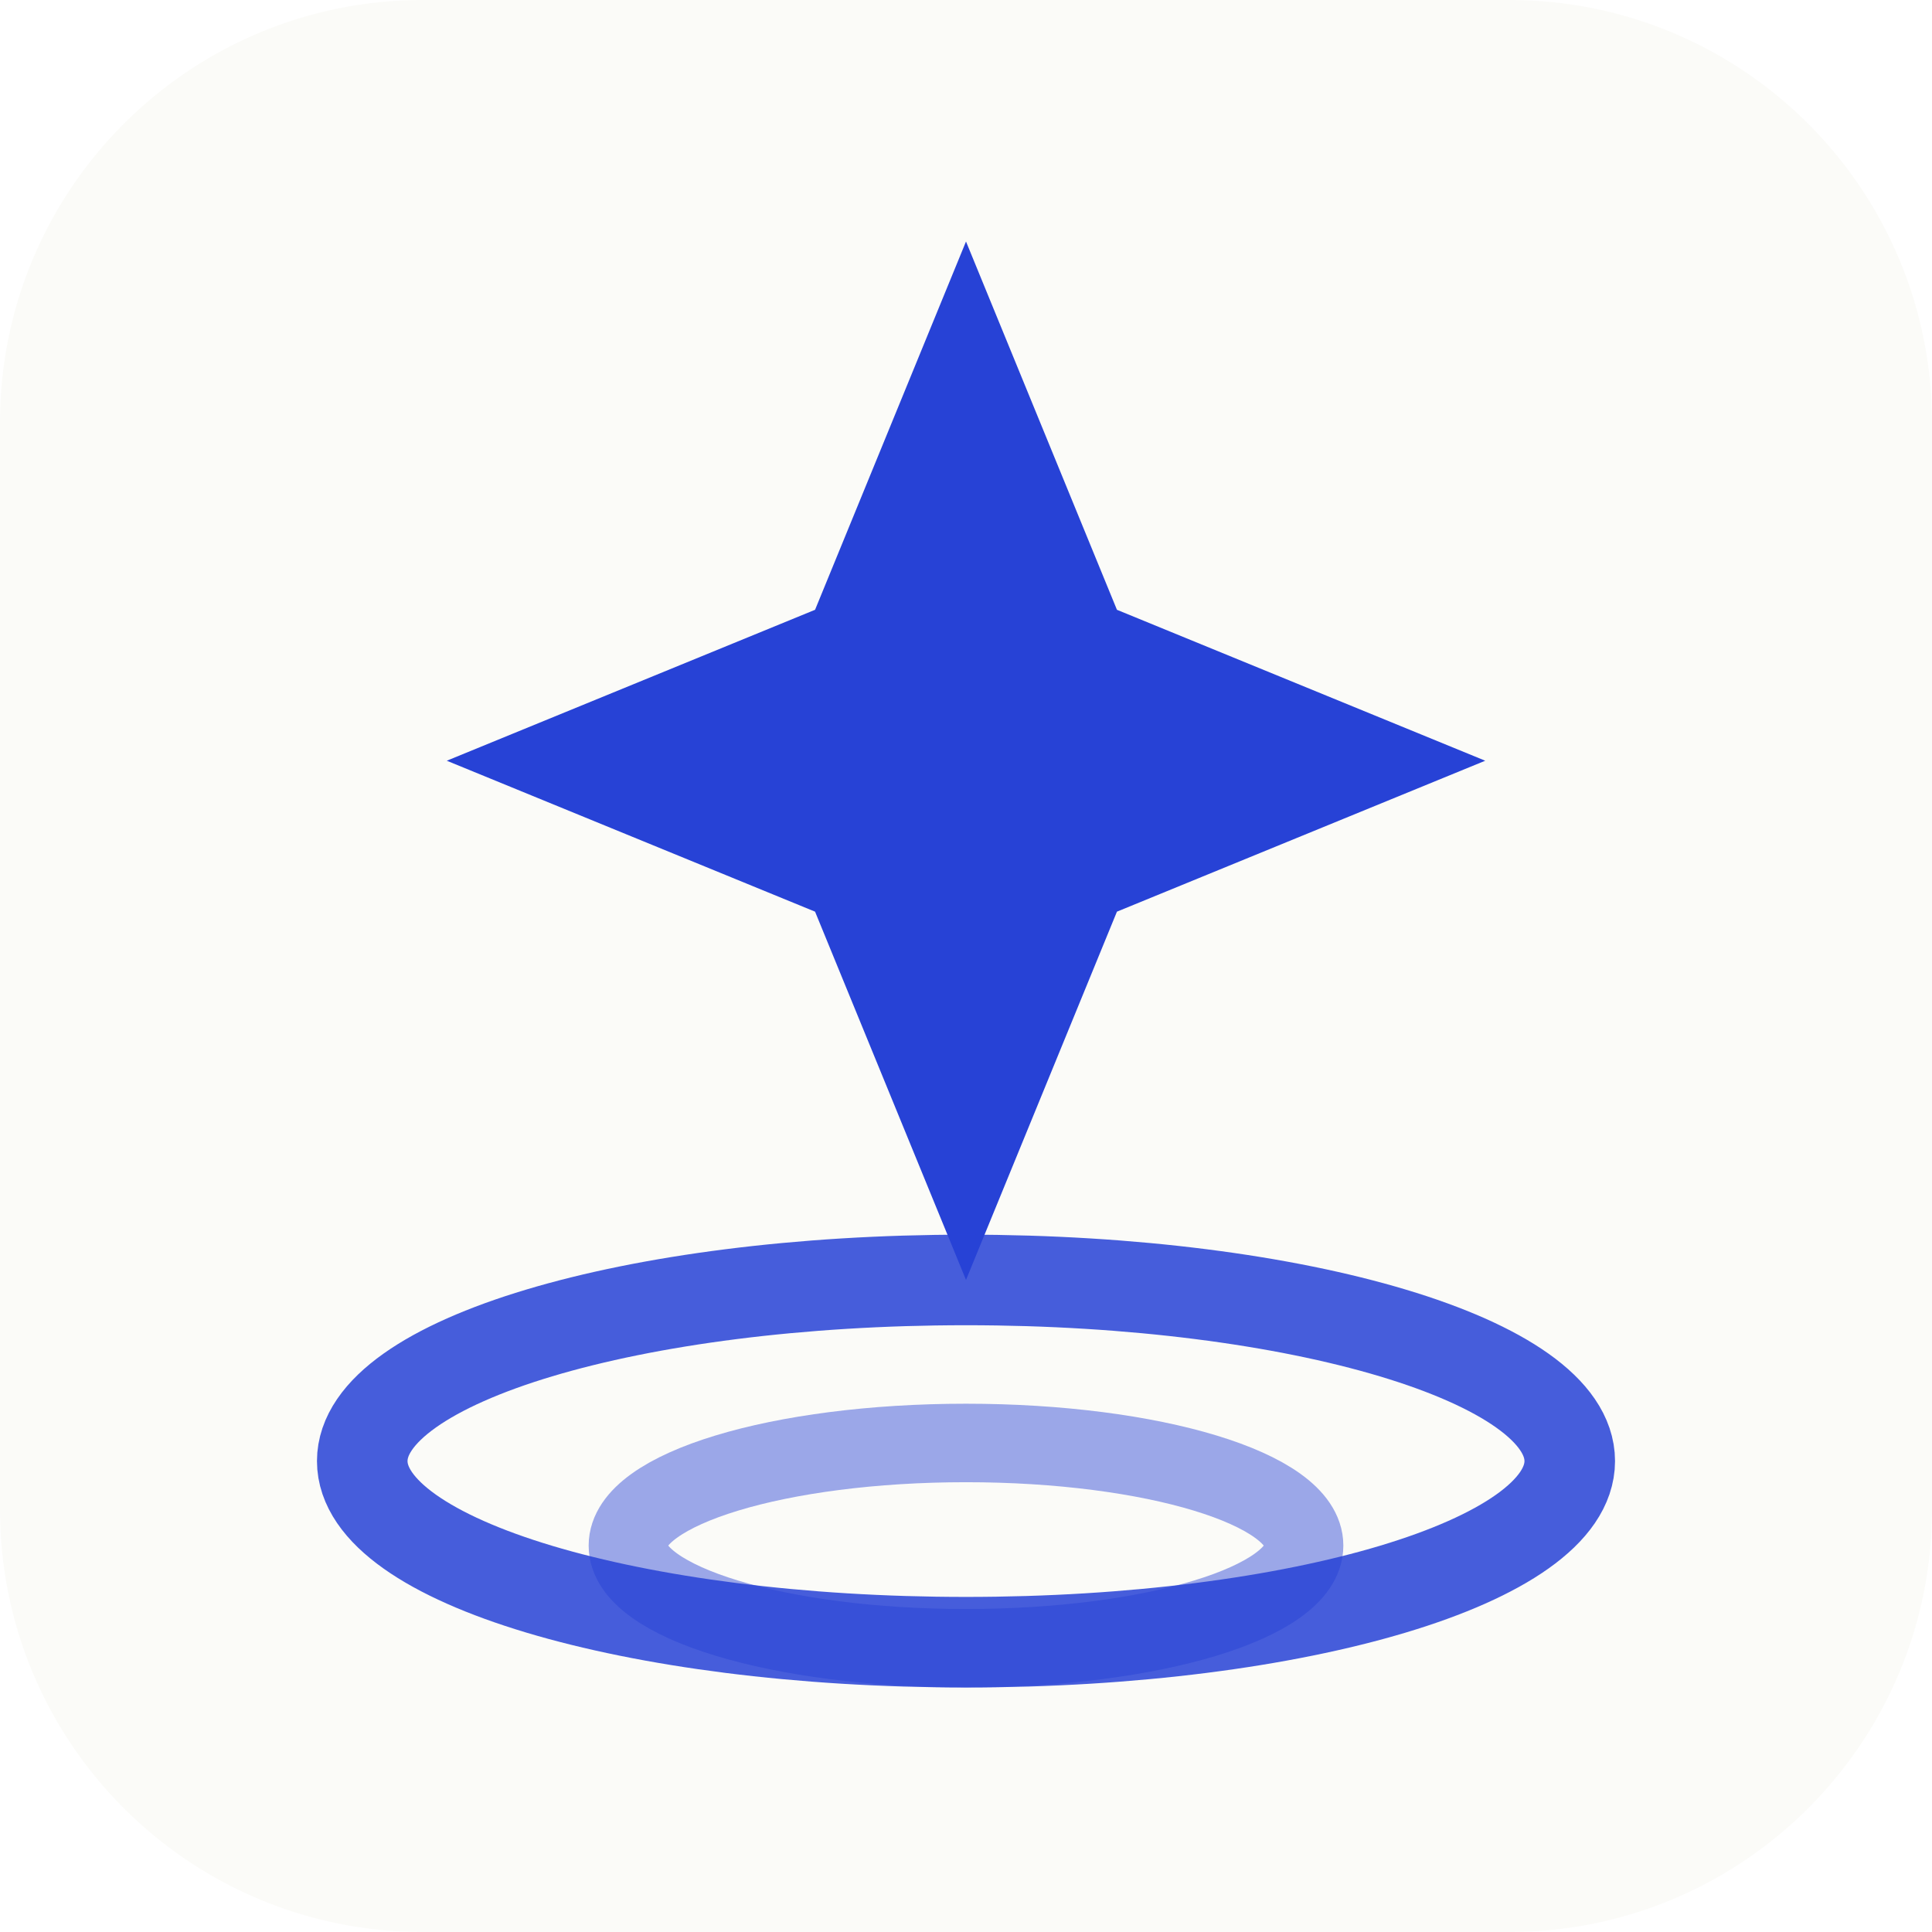
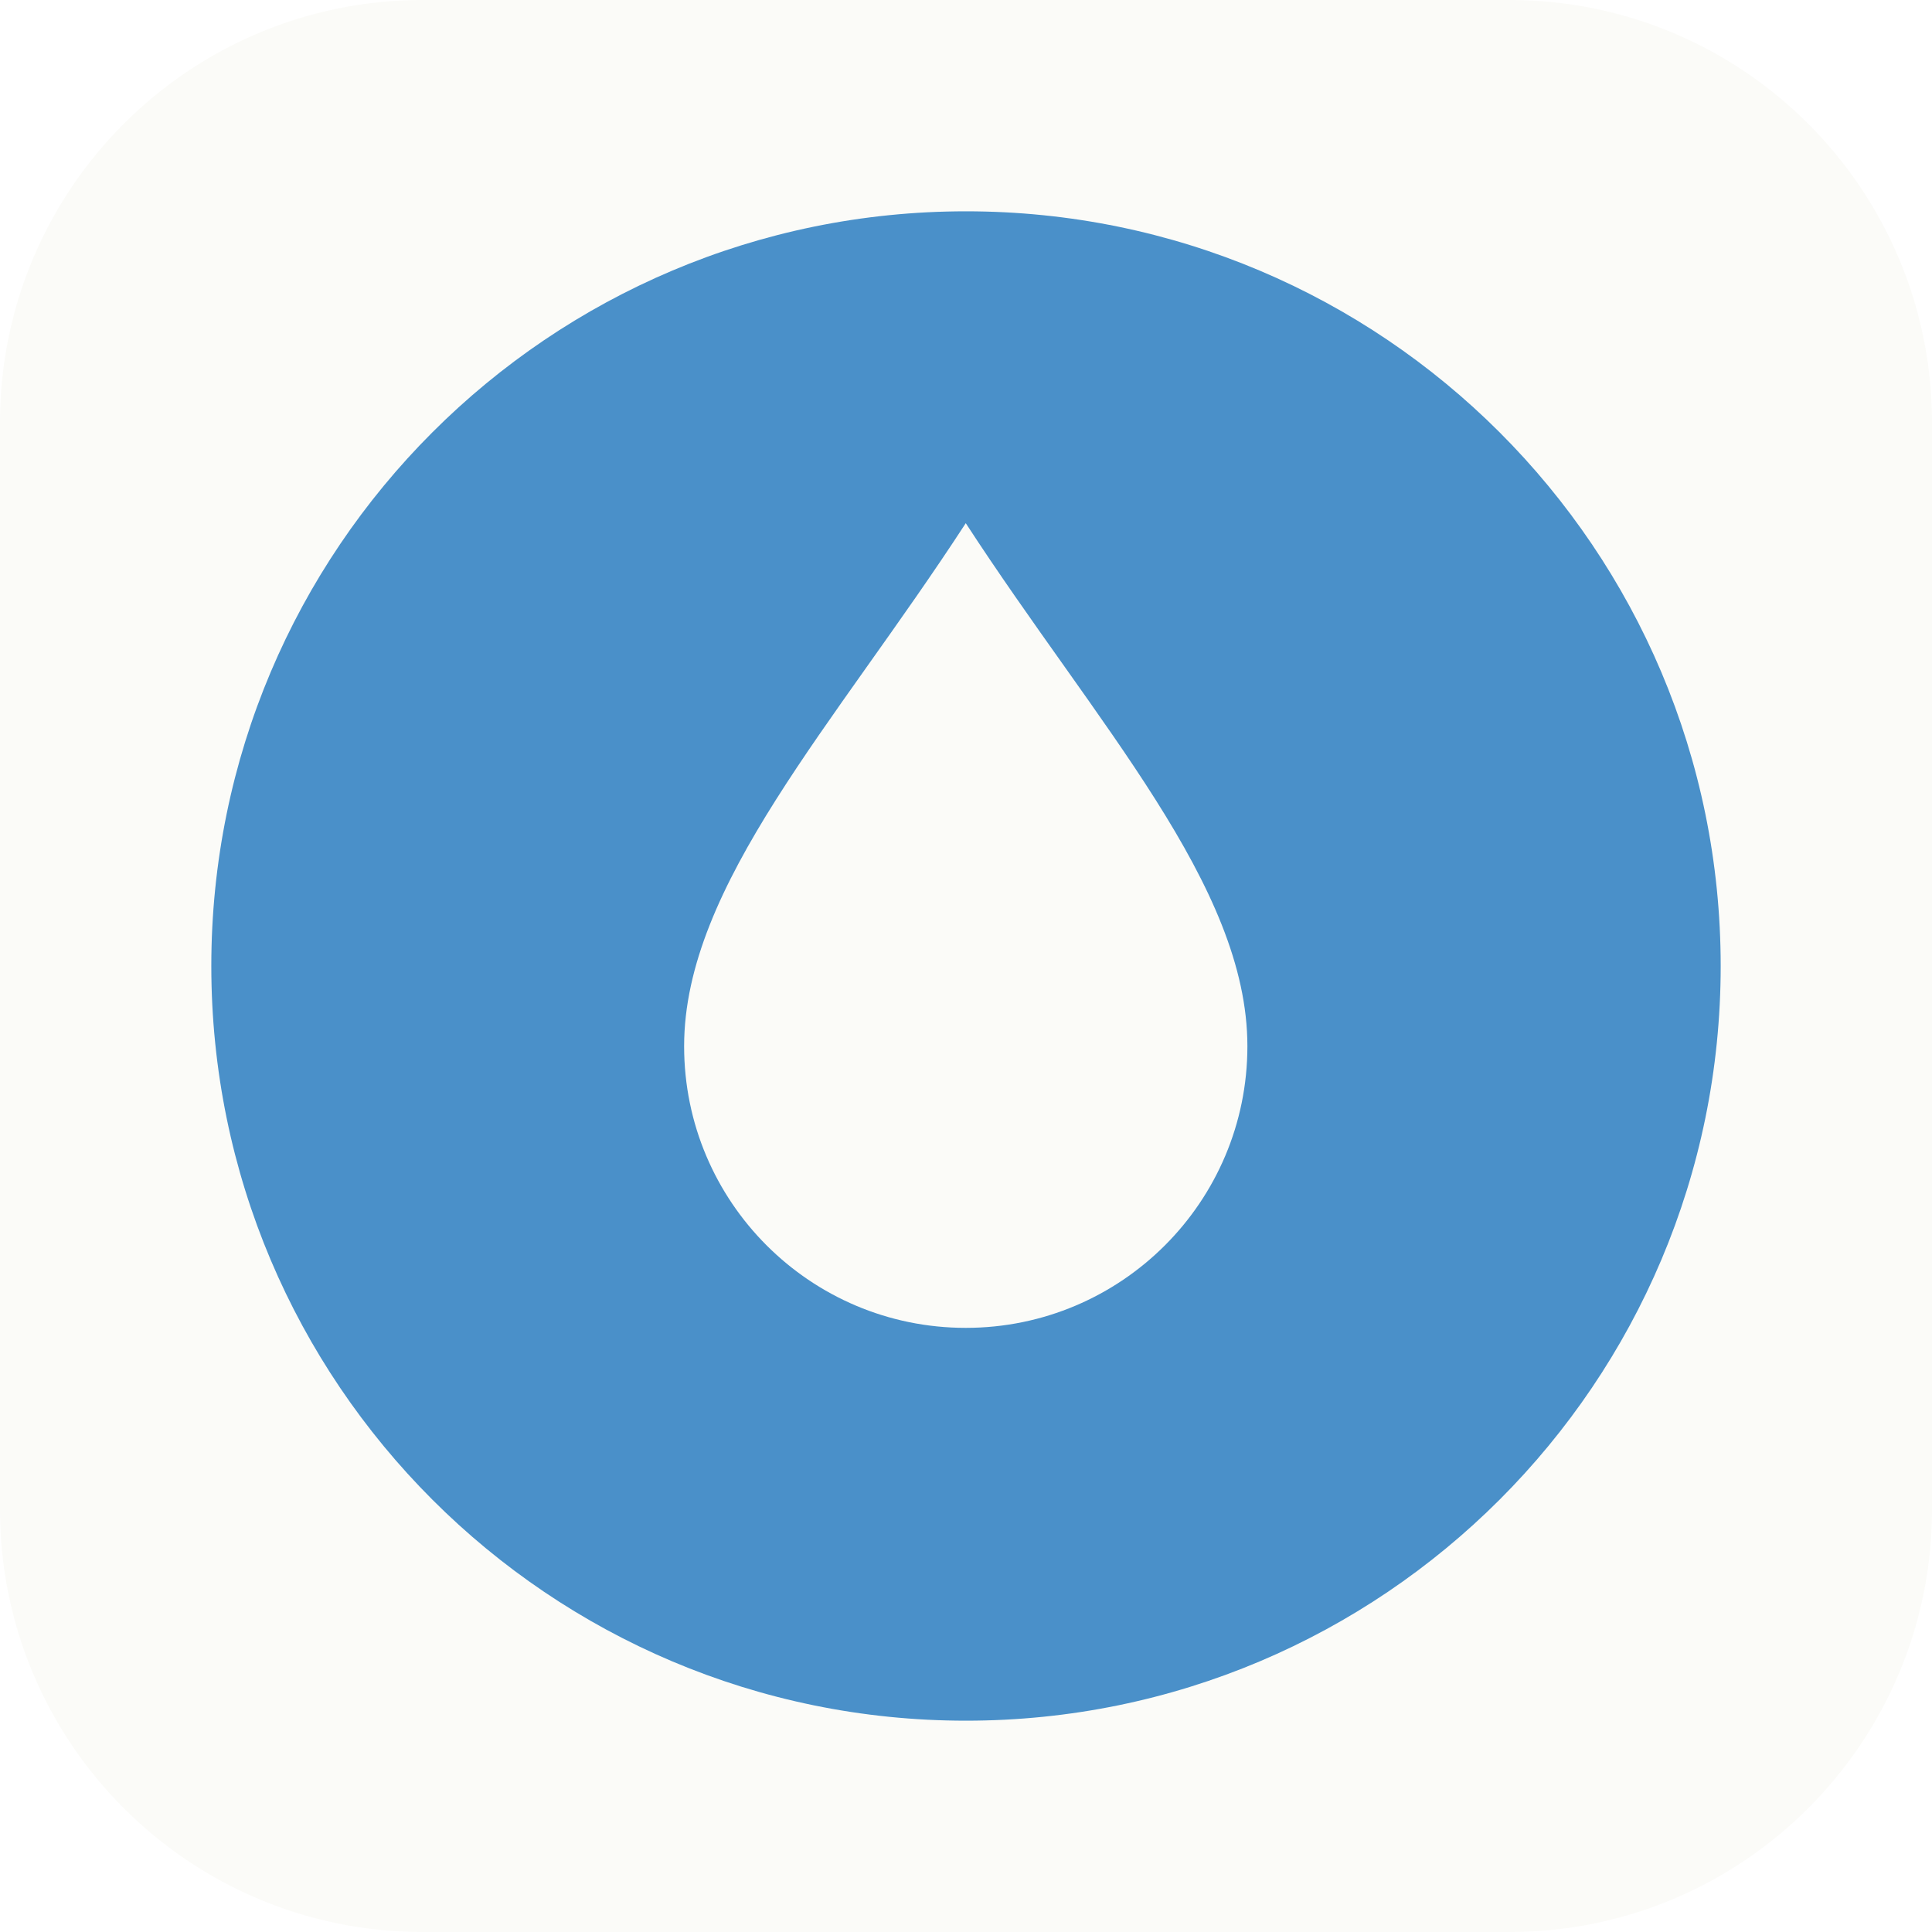
<svg xmlns="http://www.w3.org/2000/svg" viewBox="0 0 32 32" width="32" height="32">
  <rect width="32" height="32" rx="7" fill="#fbfbf8" />
-   <path d="M16 4l2.5 6.1 6.1 2.5-6.1 2.5L16 21.2l-2.5-6.1L7.4 12.6l6.1-2.5L16 4z" fill="#2742d6" />
-   <ellipse cx="16" cy="24.2" rx="10" ry="3" fill="none" stroke="#2742d6" stroke-opacity="0.85" stroke-width="1.5" />
-   <ellipse cx="16" cy="25.6" rx="5.6" ry="1.7" fill="none" stroke="#2742d6" stroke-opacity="0.45" stroke-width="1.3" />
+   <circle cx="16" cy="16" r="12.5" fill="#4a90c9" />
+   <path transform="translate(6,6) scale(0.833)" d="M12 3.2c2.6 4 5.6 7.2 5.6 10.4a5.6 5.6 0 1 1-11.2 0C6.4 10.4 9.4 7.2 12 3.2z" fill="#fbfbf8" />
</svg>
